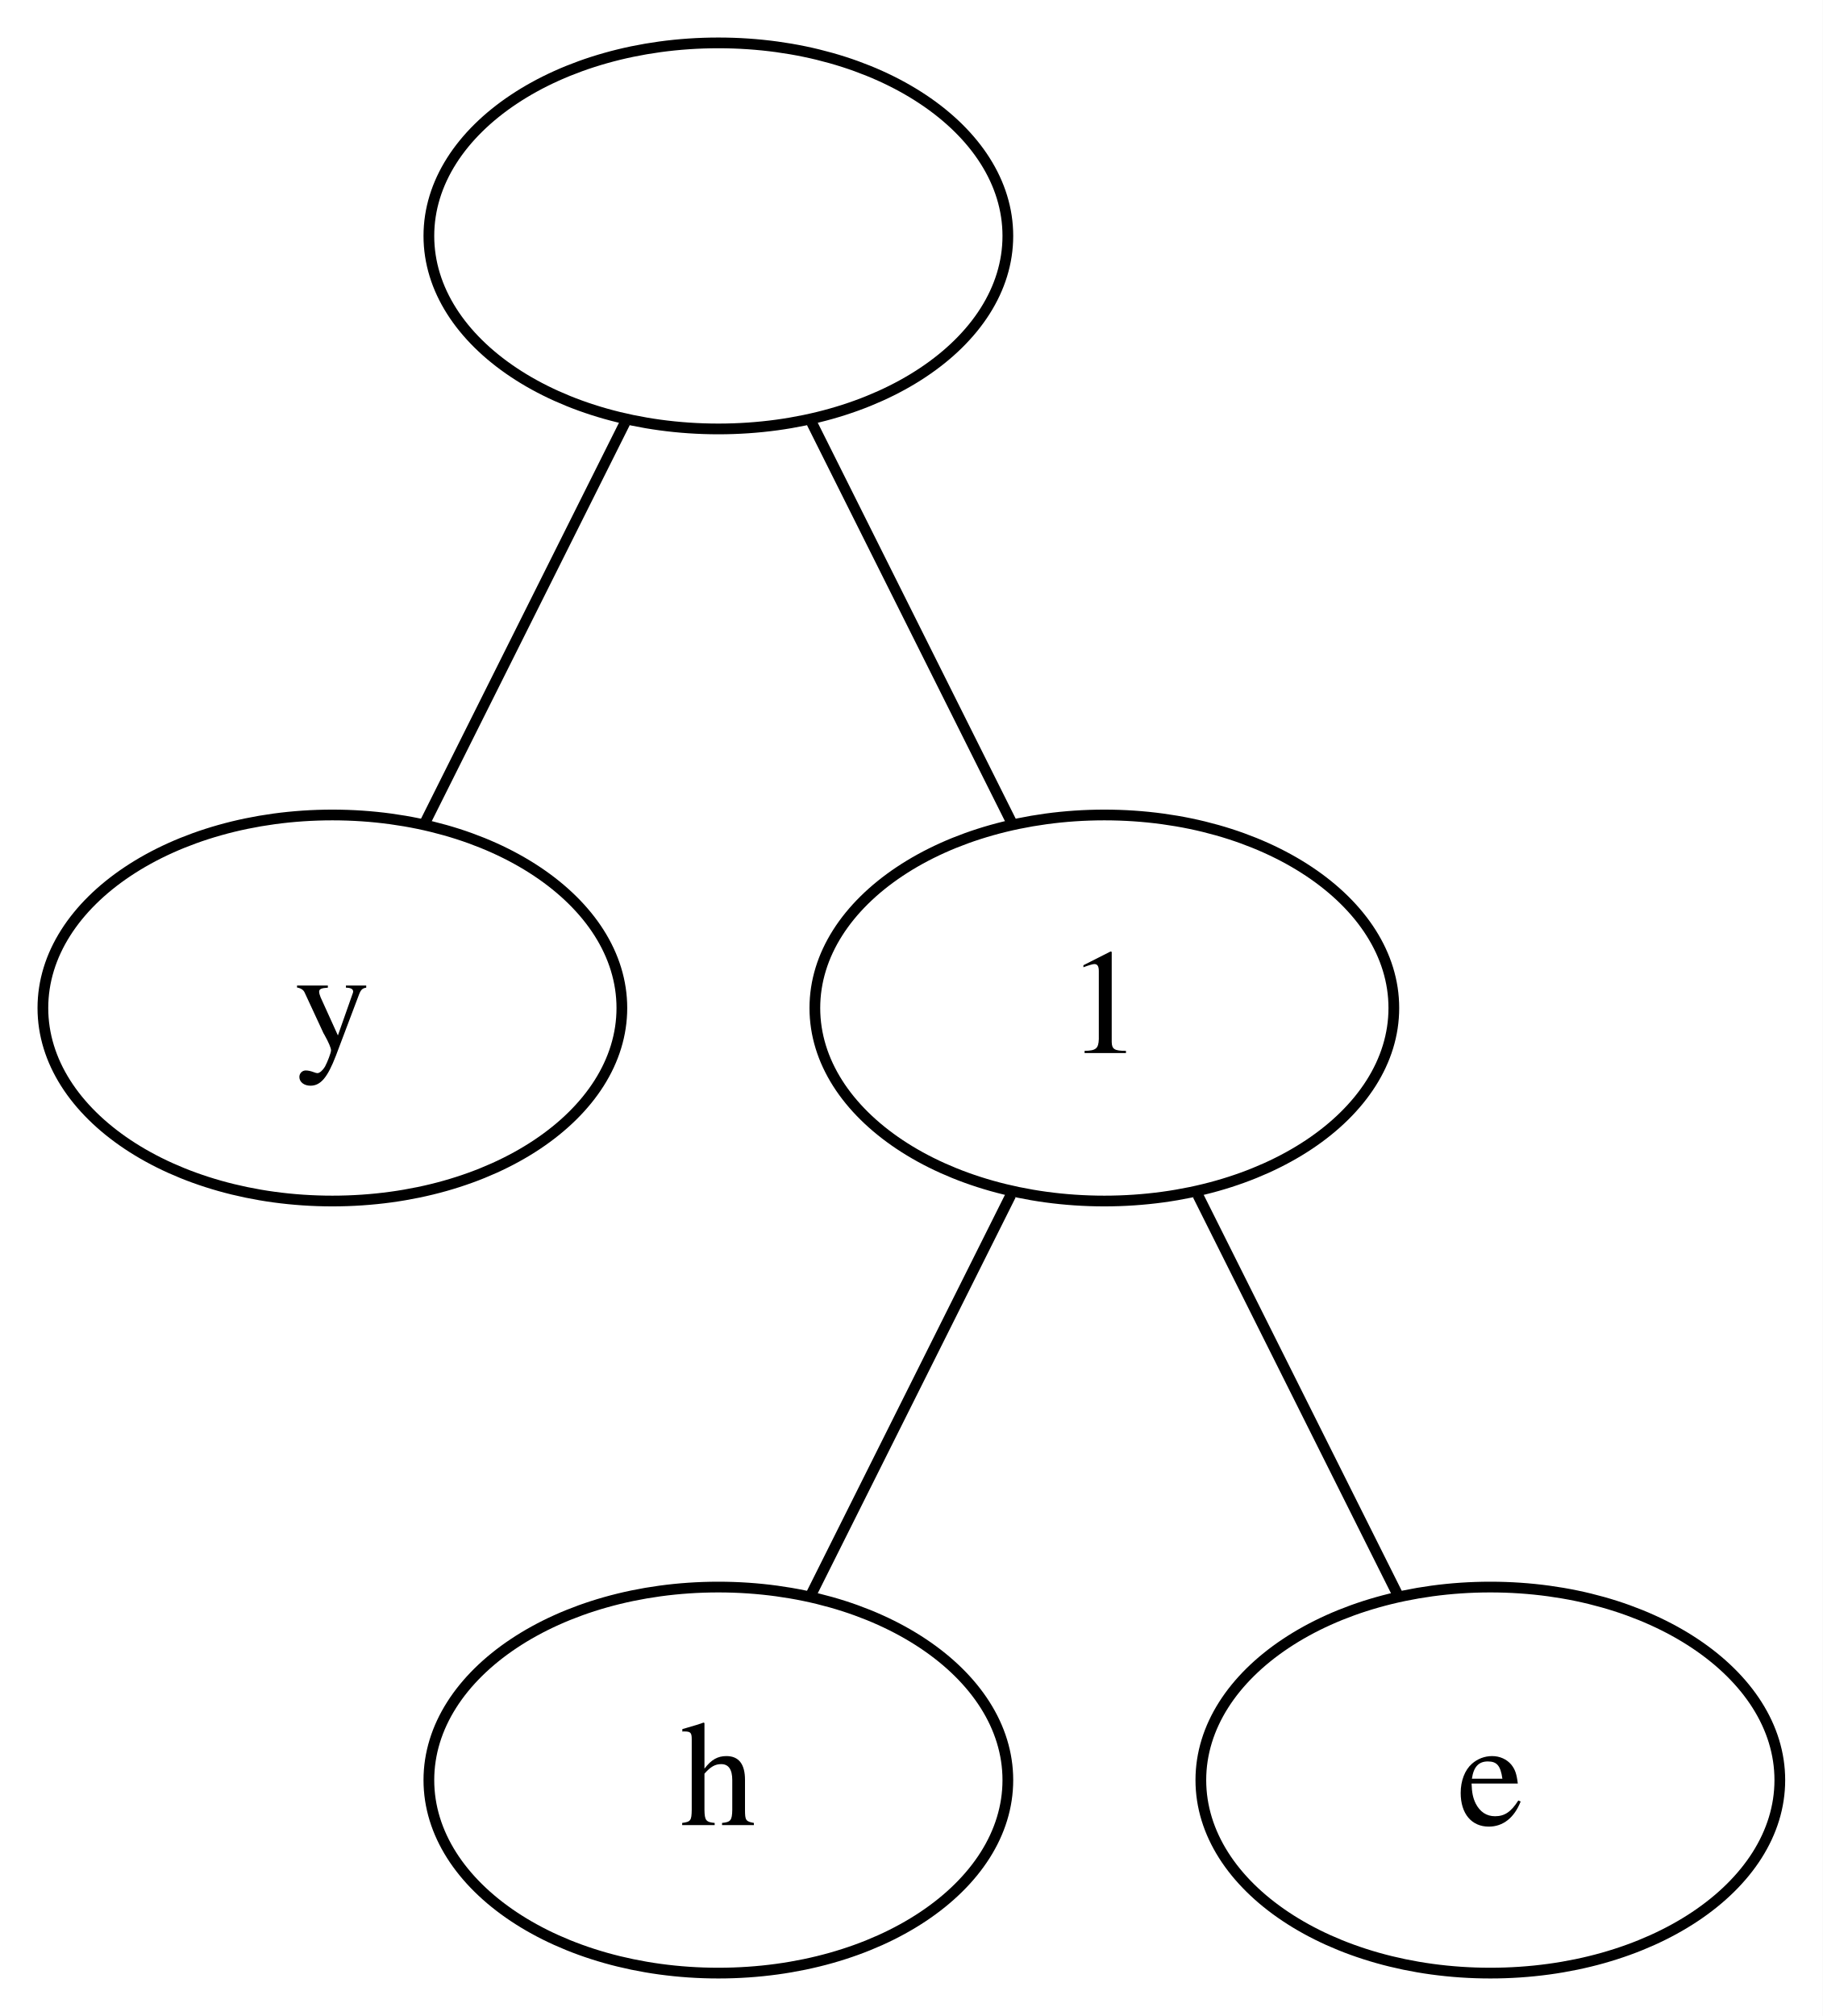
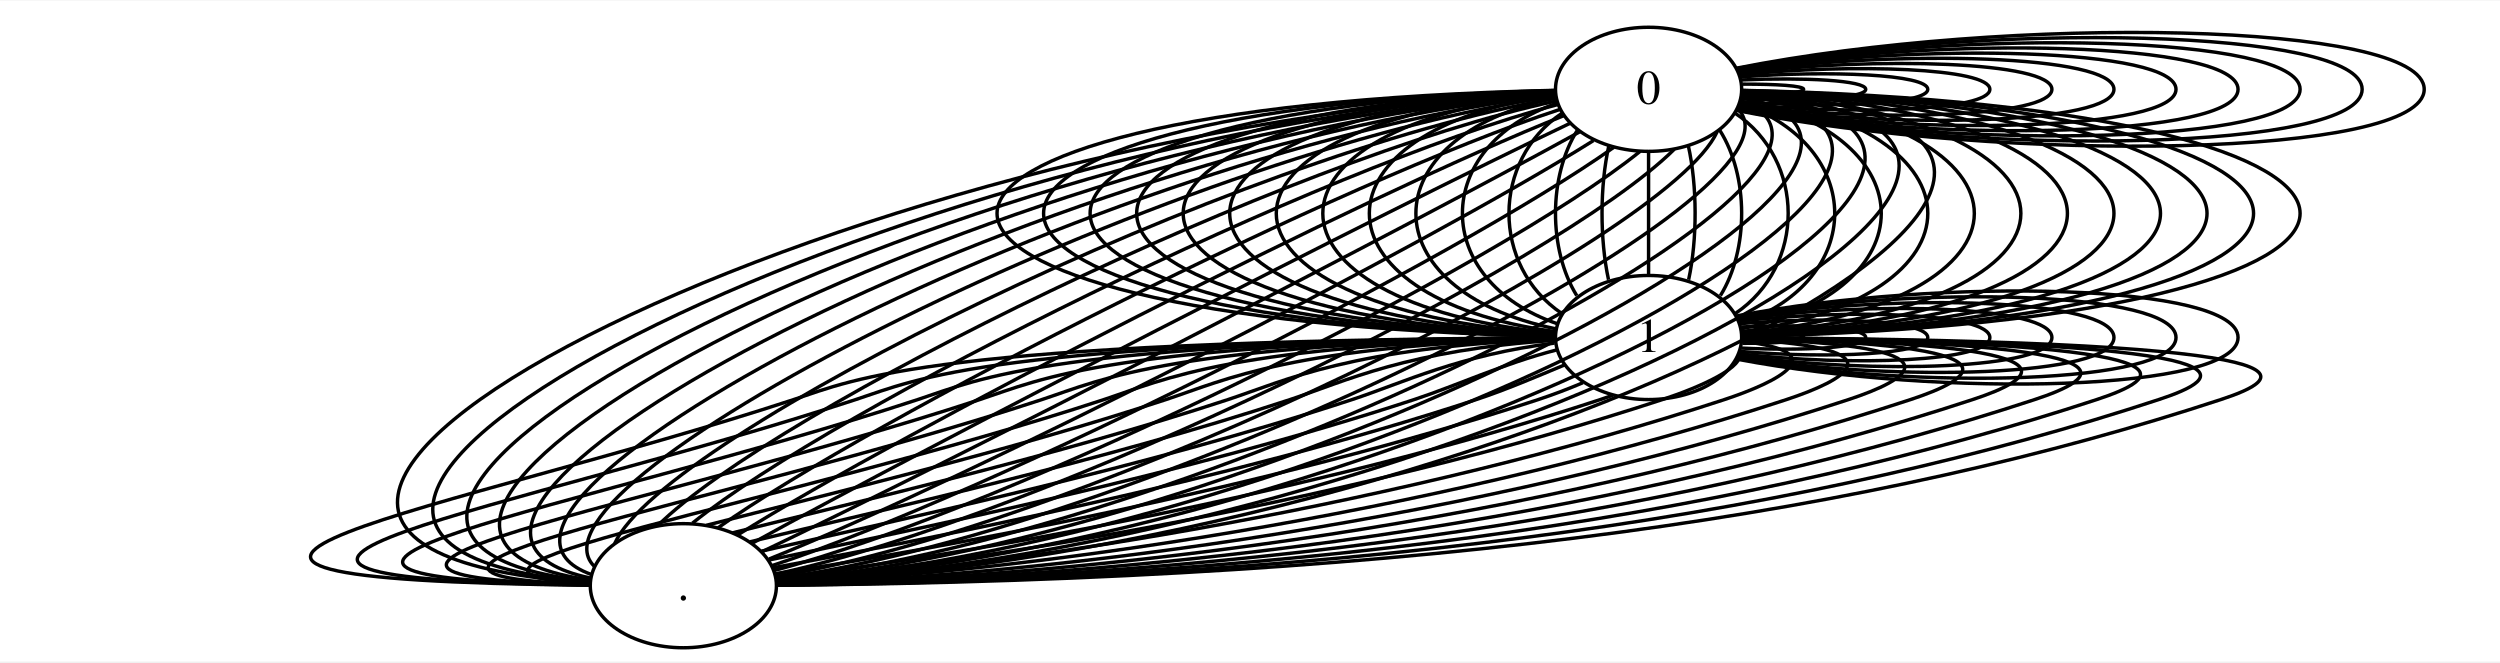
- <svg xmlns="http://www.w3.org/2000/svg" width="170pt" height="188pt" viewBox="0.00 0.00 170.00 188.00">
-   <g id="graph0" class="graph" transform="scale(1 1) rotate(0) translate(4 184)">
-     <polygon fill="#ffffff" stroke="transparent" points="-4,4 -4,-184 166,-184 166,4 -4,4" />
+ <svg xmlns="http://www.w3.org/2000/svg" width="725pt" height="192pt" viewBox="0.00 0.00 725.22 191.76">
+   <g id="graph0" class="graph" transform="scale(1 1) rotate(0) translate(4 187.76)">
+     <polygon fill="#ffffff" stroke="transparent" points="-4,4 -4,-187.76 721.222,-187.76 721.222,4 -4,4" />
    <g id="node1" class="node">
-       <ellipse fill="none" stroke="#000000" cx="63" cy="-162" rx="27" ry="18" />
+       <ellipse fill="none" stroke="#000000" cx="474.232" cy="-162" rx="27" ry="18" />
+       <text text-anchor="middle" x="474.232" y="-157.8" font-family="Times,serif" font-size="14.00" fill="#000000">0</text>
+     </g>
+     <g id="edge1" class="edge">
+       <path fill="none" stroke="#000000" d="M501.472,-163.5C511.252,-163.53 519.232,-163.03 519.232,-162 519.232,-160.97 511.252,-160.47 501.472,-160.5" />
+     </g>
+     <g id="edge2" class="edge">
+       <path fill="none" stroke="#000000" d="M501.102,-164.72C519.362,-165.52 537.232,-164.61 537.232,-162 537.232,-159.39 519.362,-158.48 501.102,-159.28" />
+     </g>
+     <g id="edge3" class="edge">
+       <path fill="none" stroke="#000000" d="M500.782,-165.58C526.722,-167.55 555.232,-166.36 555.232,-162 555.232,-157.64 526.722,-156.45 500.782,-158.42" />
+     </g>
+     <g id="edge4" class="edge">
+       <path fill="none" stroke="#000000" d="M500.592,-166.21C533.752,-169.59 573.232,-168.19 573.232,-162 573.232,-155.81 533.752,-154.41 500.592,-157.79" />
+     </g>
+     <g id="edge5" class="edge">
+       <path fill="none" stroke="#000000" d="M500.382,-166.68C540.482,-171.63 591.232,-170.07 591.232,-162 591.232,-153.93 540.482,-152.37 500.382,-157.32" />
+     </g>
+     <g id="edge6" class="edge">
+       <path fill="none" stroke="#000000" d="M500.402,-167.08C547.222,-173.65 609.232,-171.96 609.232,-162 609.232,-152.04 547.222,-150.35 500.402,-156.92" />
+     </g>
+     <g id="edge7" class="edge">
+       <path fill="none" stroke="#000000" d="M500.182,-167.37C553.602,-175.68 627.232,-173.89 627.232,-162 627.232,-150.11 553.602,-148.32 500.182,-156.63" />
+     </g>
+     <g id="edge8" class="edge">
+       <path fill="none" stroke="#000000" d="M499.962,-167.6C559.882,-177.71 645.232,-175.84 645.232,-162 645.232,-148.16 559.882,-146.29 499.962,-156.4" />
+     </g>
+     <g id="edge9" class="edge">
+       <path fill="none" stroke="#000000" d="M499.992,-167.83C566.332,-179.73 663.232,-177.79 663.232,-162 663.232,-146.21 566.332,-144.27 499.992,-156.17" />
+     </g>
+     <g id="edge10" class="edge">
+       <path fill="none" stroke="#000000" d="M500.032,-168.03C572.722,-181.74 681.232,-179.73 681.232,-162 681.232,-144.27 572.722,-142.26 500.032,-155.97" />
+     </g>
+     <g id="edge11" class="edge">
+       <path fill="none" stroke="#000000" d="M499.682,-168.12C578.682,-183.76 699.232,-181.72 699.232,-162 699.232,-142.28 578.682,-140.24 499.682,-155.88" />
    </g>
    <g id="node2" class="node">
-       <ellipse fill="none" stroke="#000000" cx="27" cy="-90" rx="27" ry="18" />
-       <text text-anchor="middle" x="27" y="-85.8" font-family="Times,serif" font-size="14.00" fill="#000000">y</text>
-     </g>
-     <g id="edge1" class="edge">
-       <path fill="none" stroke="#000000" d="M54.285,-144.57C48.625,-133.25 41.278,-118.56 35.634,-107.27" />
+       <ellipse fill="none" stroke="#000000" cx="194.232" cy="-18" rx="27" ry="18" />
+       <text text-anchor="middle" x="194.232" y="-13.8" font-family="Times,serif" font-size="14.00" fill="#000000">.</text>
+     </g>
+     <g id="edge12" class="edge">
+       <path fill="none" stroke="#000000" d="M446.972,-161.33C237.792,-151.19 1.311,-30.048 167.128,-18.831" />
+     </g>
+     <g id="edge13" class="edge">
+       <path fill="none" stroke="#000000" d="M447.192,-161.23C254.582,-150.48 21.671,-31.33 166.987,-19.025" />
+     </g>
+     <g id="edge14" class="edge">
+       <path fill="none" stroke="#000000" d="M447.112,-161.08C270.792,-149.52 42.233,-32.681 167.244,-19.255" />
+     </g>
+     <g id="edge15" class="edge">
+       <path fill="none" stroke="#000000" d="M447.142,-160.9C287.092,-148.5 64.047,-34.701 167.141,-19.643" />
+     </g>
+     <g id="edge16" class="edge">
+       <path fill="none" stroke="#000000" d="M447.112,-160.67C303.102,-147.28 87.036,-37.33 167.234,-20.231" />
+     </g>
+     <g id="edge17" class="edge">
+       <path fill="none" stroke="#000000" d="M446.912,-160.33C318.902,-145.83 112.39,-41.164 167.529,-21.263" />
+     </g>
+     <g id="edge18" class="edge">
+       <path fill="none" stroke="#000000" d="M447.332,-159.96C336.252,-144.72 144.103,-48.311 168.308,-23.709" />
+     </g>
+     <g id="edge19" class="edge">
+       <path fill="none" stroke="#000000" d="M447.252,-159.38C355.172,-143.67 188.472,-61.698 174.325,-30.275" />
+     </g>
+     <g id="edge20" class="edge">
+       <path fill="none" stroke="#000000" d="M447.652,-158.65C369.722,-142.18 220.752,-69.195 186.722,-35.347" />
+     </g>
+     <g id="edge21" class="edge">
+       <path fill="none" stroke="#000000" d="M448.012,-157.61C379.172,-139.46 238.462,-69.668 196.882,-36.159" />
+     </g>
+     <g id="edge22" class="edge">
+       <path fill="none" stroke="#000000" d="M448.542,-156.18C386.132,-135.76 249.552,-66.936 204.272,-34.796" />
+     </g>
+     <g id="edge23" class="edge">
+       <path fill="none" stroke="#000000" d="M449.642,-154.36C392.212,-131.45 258.162,-63.051 210.012,-32.74" />
+     </g>
+     <g id="edge24" class="edge">
+       <path fill="none" stroke="#000000" d="M451.352,-152.1C397.652,-126.56 265.112,-58.456 214.292,-30.373" />
+     </g>
+     <g id="edge25" class="edge">
+       <path fill="none" stroke="#000000" d="M454.342,-149.72C403.652,-121.7 270.892,-53.483 217.122,-27.905" />
+     </g>
+     <g id="edge26" class="edge">
+       <path fill="none" stroke="#000000" d="M458.242,-147.13C410.002,-116.81 276.612,-48.747 219.112,-25.756" />
+     </g>
+     <g id="edge27" class="edge">
+       <path fill="none" stroke="#000000" d="M464.182,-145.2C418.922,-113.07 282.472,-44.311 220.022,-23.856" />
+     </g>
+     <g id="edge28" class="edge">
+       <path fill="none" stroke="#000000" d="M471.842,-144.05C430.622,-110.65 289.662,-40.684 220.612,-22.431" />
+     </g>
+     <g id="edge29" class="edge">
+       <path fill="none" stroke="#000000" d="M481.712,-144.63C447.652,-110.78 298.802,-37.854 220.872,-21.362" />
+     </g>
+     <g id="edge30" class="edge">
+       <path fill="none" stroke="#000000" d="M494.132,-149.72C479.982,-118.3 313.302,-36.334 221.222,-20.624" />
+     </g>
+     <g id="edge31" class="edge">
+       <path fill="none" stroke="#000000" d="M500.262,-156.18C523.762,-131.39 332.072,-35.275 221.162,-20.04" />
+     </g>
+     <g id="edge32" class="edge">
+       <path fill="none" stroke="#000000" d="M500.972,-158.72C555.992,-138.77 349.342,-34.071 221.382,-19.648" />
+     </g>
+     <g id="edge33" class="edge">
+       <path fill="none" stroke="#000000" d="M501.102,-159.8C581.622,-142.79 365.622,-32.819 221.532,-19.351" />
+     </g>
+     <g id="edge34" class="edge">
+       <path fill="none" stroke="#000000" d="M501.142,-160.38C604.672,-145.43 381.462,-31.512 221.312,-19.097" />
+     </g>
+     <g id="edge35" class="edge">
+       <path fill="none" stroke="#000000" d="M501.532,-160.71C625.822,-147.13 397.602,-30.508 221.442,-18.926" />
+     </g>
+     <g id="edge36" class="edge">
+       <path fill="none" stroke="#000000" d="M501.602,-160.96C646.622,-148.6 413.912,-29.566 221.392,-18.781" />
+     </g>
+     <g id="edge37" class="edge">
+       <path fill="none" stroke="#000000" d="M501.282,-161.17C667.272,-149.97 430.492,-28.708 221.222,-18.662" />
    </g>
    <g id="node3" class="node">
-       <ellipse fill="none" stroke="#000000" cx="99" cy="-90" rx="27" ry="18" />
-       <text text-anchor="middle" x="99" y="-85.8" font-family="Times,serif" font-size="14.00" fill="#000000">1</text>
-     </g>
-     <g id="edge2" class="edge">
-       <path fill="none" stroke="#000000" d="M71.715,-144.57C77.375,-133.25 84.722,-118.56 90.366,-107.27" />
-     </g>
-     <g id="node4" class="node">
-       <ellipse fill="none" stroke="#000000" cx="63" cy="-18" rx="27" ry="18" />
-       <text text-anchor="middle" x="63" y="-13.8" font-family="Times,serif" font-size="14.00" fill="#000000">h</text>
-     </g>
-     <g id="edge3" class="edge">
-       <path fill="none" stroke="#000000" d="M90.285,-72.571C84.625,-61.251 77.278,-46.557 71.634,-35.269" />
-     </g>
-     <g id="node5" class="node">
-       <ellipse fill="none" stroke="#000000" cx="135" cy="-18" rx="27" ry="18" />
-       <text text-anchor="middle" x="135" y="-13.8" font-family="Times,serif" font-size="14.00" fill="#000000">e</text>
-     </g>
-     <g id="edge4" class="edge">
-       <path fill="none" stroke="#000000" d="M107.71,-72.571C113.37,-61.251 120.72,-46.557 126.37,-35.269" />
+       <ellipse fill="none" stroke="#000000" cx="474.232" cy="-90" rx="27" ry="18" />
+       <text text-anchor="middle" x="474.232" y="-85.8" font-family="Times,serif" font-size="14.00" fill="#000000">1</text>
+     </g>
+     <g id="edge38" class="edge">
+       <path fill="none" stroke="#000000" d="M447.222,-161.71C231.242,-156.95 231.232,-95.058 447.192,-90.291" />
+     </g>
+     <g id="edge39" class="edge">
+       <path fill="none" stroke="#000000" d="M446.932,-161.65C249.282,-156.51 249.332,-95.459 447.082,-90.341" />
+     </g>
+     <g id="edge40" class="edge">
+       <path fill="none" stroke="#000000" d="M447.002,-161.6C267.292,-156.08 267.302,-95.915 447.042,-90.404" />
+     </g>
+     <g id="edge41" class="edge">
+       <path fill="none" stroke="#000000" d="M447.172,-161.52C285.262,-155.59 285.252,-96.416 447.152,-90.479" />
+     </g>
+     <g id="edge42" class="edge">
+       <path fill="none" stroke="#000000" d="M446.782,-161.4C303.362,-154.87 303.382,-97.119 446.842,-90.598" />
+     </g>
+     <g id="edge43" class="edge">
+       <path fill="none" stroke="#000000" d="M447.002,-161.26C321.322,-154.16 321.302,-97.858 446.952,-90.739" />
+     </g>
+     <g id="edge44" class="edge">
+       <path fill="none" stroke="#000000" d="M447.082,-161.06C339.282,-153.23 339.282,-98.768 447.082,-90.937" />
+     </g>
+     <g id="edge45" class="edge">
+       <path fill="none" stroke="#000000" d="M447.002,-160.75C357.232,-151.99 357.302,-99.914 447.232,-91.228" />
+     </g>
+     <g id="edge46" class="edge">
+       <path fill="none" stroke="#000000" d="M447.222,-160.29C375.272,-150.5 375.232,-101.56 447.102,-91.725" />
+     </g>
+     <g id="edge47" class="edge">
+       <path fill="none" stroke="#000000" d="M447.112,-159.44C393.222,-148.24 393.272,-103.67 447.262,-92.532" />
+     </g>
+     <g id="edge48" class="edge">
+       <path fill="none" stroke="#000000" d="M447.822,-158.03C411.022,-145.44 411.032,-106.53 447.862,-93.961" />
+     </g>
+     <g id="edge49" class="edge">
+       <path fill="none" stroke="#000000" d="M449.162,-155.1C428.632,-141.37 428.592,-110.78 449.032,-96.989" />
+     </g>
+     <g id="edge50" class="edge">
+       <path fill="none" stroke="#000000" d="M453.562,-150.11C445.172,-136.85 445.122,-115.51 453.402,-102.15" />
+     </g>
+     <g id="edge51" class="edge">
+       <path fill="none" stroke="#000000" d="M462.712,-145.66C460.102,-134.04 460.072,-118.49 462.612,-106.77" />
+     </g>
+     <g id="edge52" class="edge">
+       <path fill="none" stroke="#000000" d="M474.232,-143.83C474.232,-133 474.232,-119.29 474.232,-108.41" />
+     </g>
+     <g id="edge53" class="edge">
+       <path fill="none" stroke="#000000" d="M485.852,-106.77C488.392,-118.49 488.362,-134.04 485.752,-145.66" />
+     </g>
+     <g id="edge54" class="edge">
+       <path fill="none" stroke="#000000" d="M495.062,-102.15C503.342,-115.51 503.292,-136.85 494.892,-150.11" />
+     </g>
+     <g id="edge55" class="edge">
+       <path fill="none" stroke="#000000" d="M499.432,-96.989C519.872,-110.78 519.832,-141.37 499.302,-155.1" />
+     </g>
+     <g id="edge56" class="edge">
+       <path fill="none" stroke="#000000" d="M500.602,-93.961C537.432,-106.53 537.442,-145.44 500.632,-158.03" />
+     </g>
+     <g id="edge57" class="edge">
+       <path fill="none" stroke="#000000" d="M501.202,-92.532C555.192,-103.67 555.242,-148.24 501.352,-159.44" />
+     </g>
+     <g id="edge58" class="edge">
+       <path fill="none" stroke="#000000" d="M501.362,-91.725C573.222,-101.56 573.192,-150.5 501.242,-160.29" />
+     </g>
+     <g id="edge59" class="edge">
+       <path fill="none" stroke="#000000" d="M501.232,-91.228C591.152,-99.914 591.232,-151.99 501.452,-160.75" />
+     </g>
+     <g id="edge60" class="edge">
+       <path fill="none" stroke="#000000" d="M501.382,-90.937C609.182,-98.768 609.182,-153.23 501.382,-161.06" />
+     </g>
+     <g id="edge61" class="edge">
+       <path fill="none" stroke="#000000" d="M501.512,-90.739C627.152,-97.858 627.142,-154.16 501.462,-161.26" />
+     </g>
+     <g id="edge62" class="edge">
+       <path fill="none" stroke="#000000" d="M501.622,-90.598C645.082,-97.119 645.102,-154.87 501.672,-161.4" />
+     </g>
+     <g id="edge63" class="edge">
+       <path fill="none" stroke="#000000" d="M501.312,-90.479C663.212,-96.416 663.202,-155.59 501.292,-161.52" />
+     </g>
+     <g id="edge64" class="edge">
+       <path fill="none" stroke="#000000" d="M501.422,-90.404C681.152,-95.915 681.172,-156.08 501.452,-161.6" />
+     </g>
+     <g id="edge65" class="edge">
+       <path fill="none" stroke="#000000" d="M501.372,-90.341C699.132,-95.459 699.182,-156.51 501.532,-161.65" />
+     </g>
+     <g id="edge66" class="edge">
+       <path fill="none" stroke="#000000" d="M501.272,-90.291C717.222,-95.058 717.222,-156.95 501.242,-161.71" />
+     </g>
+     <g id="edge67" class="edge">
+       <path fill="none" stroke="#000000" d="M447.162,-89.929C265.232,-88.942 244.272,-77.939 226.232,-72 127.689,-39.568 0,-19.922 167.084,-18.134" />
+     </g>
+     <g id="edge68" class="edge">
+       <path fill="none" stroke="#000000" d="M447.212,-89.914C283.042,-88.841 262.192,-77.912 244.232,-72 146.244,-39.751 19.439,-20.144 166.986,-18.166" />
+     </g>
+     <g id="edge69" class="edge">
+       <path fill="none" stroke="#000000" d="M447.032,-89.894C300.782,-88.706 280.082,-77.875 262.232,-72 164.951,-39.984 39.267,-20.428 166.863,-18.211" />
+     </g>
+     <g id="edge70" class="edge">
+       <path fill="none" stroke="#000000" d="M447.042,-89.866C318.482,-88.549 297.952,-77.833 280.232,-72 183.759,-40.25 59.354,-20.753 167.134,-18.27" />
+     </g>
+     <g id="edge71" class="edge">
+       <path fill="none" stroke="#000000" d="M447.042,-89.827C336.092,-88.349 315.782,-77.778 298.232,-72 202.972,-40.649 80.475,-21.245 167.123,-18.372" />
+     </g>
+     <g id="edge72" class="edge">
+       <path fill="none" stroke="#000000" d="M447.002,-89.766C353.582,-88.083 333.562,-77.705 316.232,-72 222.892,-41.28 103.401,-22.032 166.914,-18.565" />
+     </g>
+     <g id="edge73" class="edge">
+       <path fill="none" stroke="#000000" d="M446.862,-89.667C370.862,-87.709 351.252,-77.602 334.232,-72 288.372,-56.906 236.192,-44.582 200.942,-35.538" />
+     </g>
+     <g id="edge74" class="edge">
+       <path fill="none" stroke="#000000" d="M446.902,-89.497C387.842,-87.186 368.812,-77.456 352.232,-72 302.532,-55.643 245.412,-42.538 208.472,-33.336" />
+     </g>
+     <g id="edge75" class="edge">
+       <path fill="none" stroke="#000000" d="M447.252,-89.184C404.322,-86.412 386.142,-77.237 370.232,-72 315.682,-54.047 252.202,-40.012 213.622,-30.755" />
+     </g>
+     <g id="edge76" class="edge">
+       <path fill="none" stroke="#000000" d="M446.942,-88.388C419.382,-84.948 402.852,-76.812 388.232,-72 328.022,-52.185 256.942,-37.143 216.902,-28.03" />
+     </g>
+     <g id="edge77" class="edge">
+       <path fill="none" stroke="#000000" d="M447.502,-86.386C432.092,-82.405 418.492,-76.034 406.232,-72 339.962,-50.19 260.512,-34.163 219.072,-25.46" />
+     </g>
+     <g id="edge78" class="edge">
+       <path fill="none" stroke="#000000" d="M449.942,-82.087C441.702,-78.643 432.652,-74.77 424.232,-72 351.702,-48.129 263.382,-31.185 220.172,-23.189" />
+     </g>
+     <g id="edge79" class="edge">
+       <path fill="none" stroke="#000000" d="M455.172,-76.883C450.962,-75.104 446.512,-73.41 442.232,-72 363.842,-46.201 267.012,-28.492 220.782,-21.428" />
+     </g>
+     <g id="edge80" class="edge">
+       <path fill="none" stroke="#000000" d="M463.802,-73.227C462.602,-72.799 461.412,-72.389 460.232,-72 376.792,-44.539 272.452,-26.244 221.052,-20.196" />
+     </g>
+     <g id="edge81" class="edge">
+       <path fill="none" stroke="#000000" d="M500.442,-85.641C502.452,-81.646 489.752,-75.791 478.232,-72 390.952,-43.275 280.812,-24.58 221.492,-19.439" />
+     </g>
+     <g id="edge82" class="edge">
+       <path fill="none" stroke="#000000" d="M501.272,-88.872C529.052,-85.778 511.592,-77.055 496.232,-72 405.922,-42.278 291.132,-23.294 221.522,-18.953" />
+     </g>
+     <g id="edge83" class="edge">
+       <path fill="none" stroke="#000000" d="M501.302,-89.417C549.422,-86.969 530.622,-77.395 514.232,-72 421.602,-41.513 303.212,-22.324 221.312,-18.647" />
+     </g>
+     <g id="edge84" class="edge">
+       <path fill="none" stroke="#000000" d="M501.662,-89.627C568.602,-87.577 549.142,-77.565 532.232,-72 437.982,-40.981 317.072,-21.658 221.442,-18.469" />
+     </g>
+     <g id="edge85" class="edge">
+       <path fill="none" stroke="#000000" d="M501.402,-89.75C587.452,-88.017 567.512,-77.687 550.232,-72 454.672,-40.549 331.692,-21.122 221.272,-18.345" />
+     </g>
+     <g id="edge86" class="edge">
+       <path fill="none" stroke="#000000" d="M501.432,-89.817C606.012,-88.304 585.752,-77.766 568.232,-72 471.762,-40.25 347.352,-20.753 221.522,-18.27" />
+     </g>
+     <g id="edge87" class="edge">
+       <path fill="none" stroke="#000000" d="M501.292,-89.862C624.442,-88.527 603.932,-77.827 586.232,-72 488.952,-39.984 363.272,-20.428 221.382,-18.211" />
+     </g>
+     <g id="edge88" class="edge">
+       <path fill="none" stroke="#000000" d="M501.462,-89.89C642.742,-88.684 622.062,-77.869 604.232,-72 506.342,-39.784 379.702,-20.184 221.482,-18.172" />
+     </g>
+     <g id="edge89" class="edge">
+       <path fill="none" stroke="#000000" d="M501.422,-89.911C660.992,-88.818 640.172,-77.906 622.232,-72 523.792,-39.601 396.262,-19.962 221.272,-18.139" />
+     </g>
+     <g id="edge90" class="edge">
+       <path fill="none" stroke="#000000" d="M501.312,-89.927C679.212,-88.93 658.262,-77.936 640.232,-72 541.382,-39.468 413.212,-19.801 221.402,-18.118" />
+     </g>
+     <g id="edge91" class="edge">
+       <path fill="none" stroke="#000000" d="M501.472,-91.686C511.252,-91.722 519.232,-91.16 519.232,-90 519.232,-88.84 511.252,-88.278 501.472,-88.314" />
+     </g>
+     <g id="edge92" class="edge">
+       <path fill="none" stroke="#000000" d="M501.102,-93.062C519.362,-93.956 537.232,-92.936 537.232,-90 537.232,-87.064 519.362,-86.044 501.102,-86.938" />
+     </g>
+     <g id="edge93" class="edge">
+       <path fill="none" stroke="#000000" d="M500.782,-94.023C526.722,-96.245 555.232,-94.904 555.232,-90 555.232,-85.096 526.722,-83.755 500.782,-85.977" />
+     </g>
+     <g id="edge94" class="edge">
+       <path fill="none" stroke="#000000" d="M500.342,-94.702C533.552,-98.546 573.232,-96.979 573.232,-90 573.232,-83.021 533.552,-81.454 500.342,-85.298" />
+     </g>
+     <g id="edge95" class="edge">
+       <path fill="none" stroke="#000000" d="M500.092,-95.223C540.232,-100.84 591.232,-99.097 591.232,-90 591.232,-80.903 540.232,-79.162 500.092,-84.777" />
+     </g>
+     <g id="edge96" class="edge">
+       <path fill="none" stroke="#000000" d="M500.072,-95.66C546.922,-103.12 609.232,-101.23 609.232,-90 609.232,-78.768 546.922,-76.881 500.072,-84.34" />
+     </g>
+     <g id="edge97" class="edge">
+       <path fill="none" stroke="#000000" d="M499.812,-95.973C553.262,-105.4 627.232,-103.41 627.232,-90 627.232,-76.588 553.262,-74.597 499.812,-84.027" />
+     </g>
+     <g id="edge98" class="edge">
+       <path fill="none" stroke="#000000" d="M499.962,-96.297C559.882,-107.67 645.232,-105.57 645.232,-90 645.232,-74.426 559.882,-72.327 499.962,-83.703" />
    </g>
  </g>
</svg>
